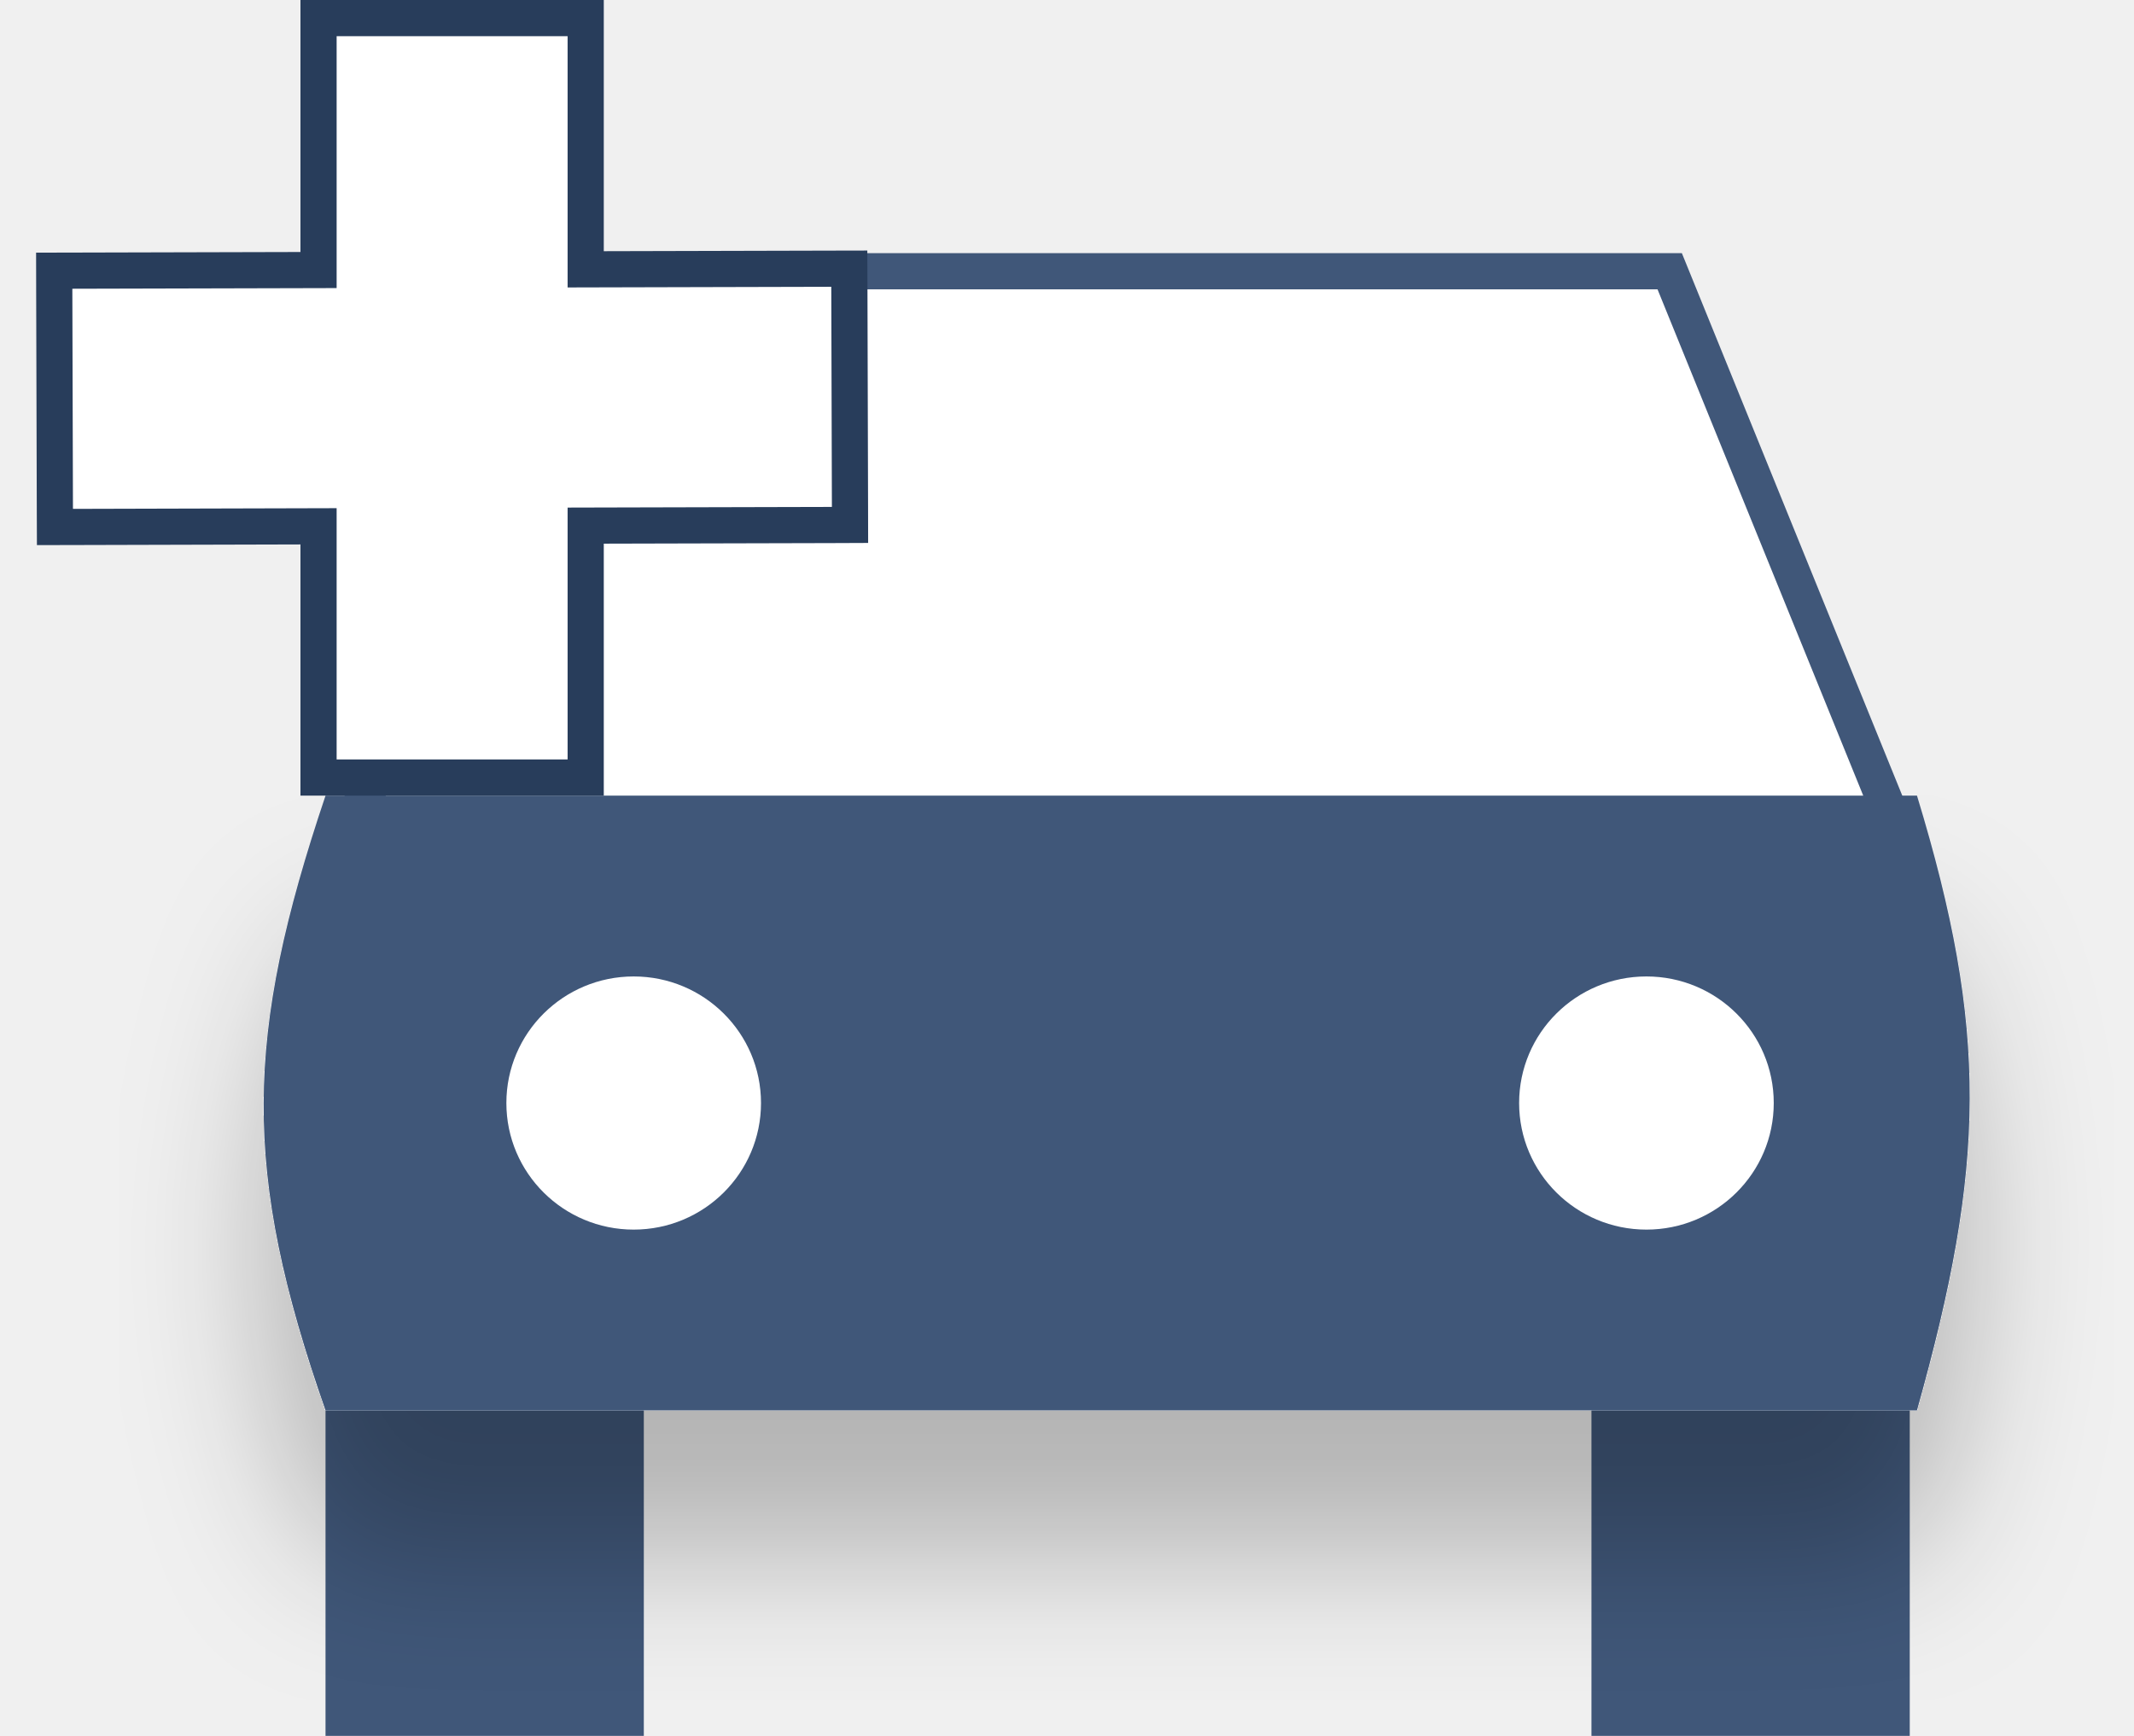
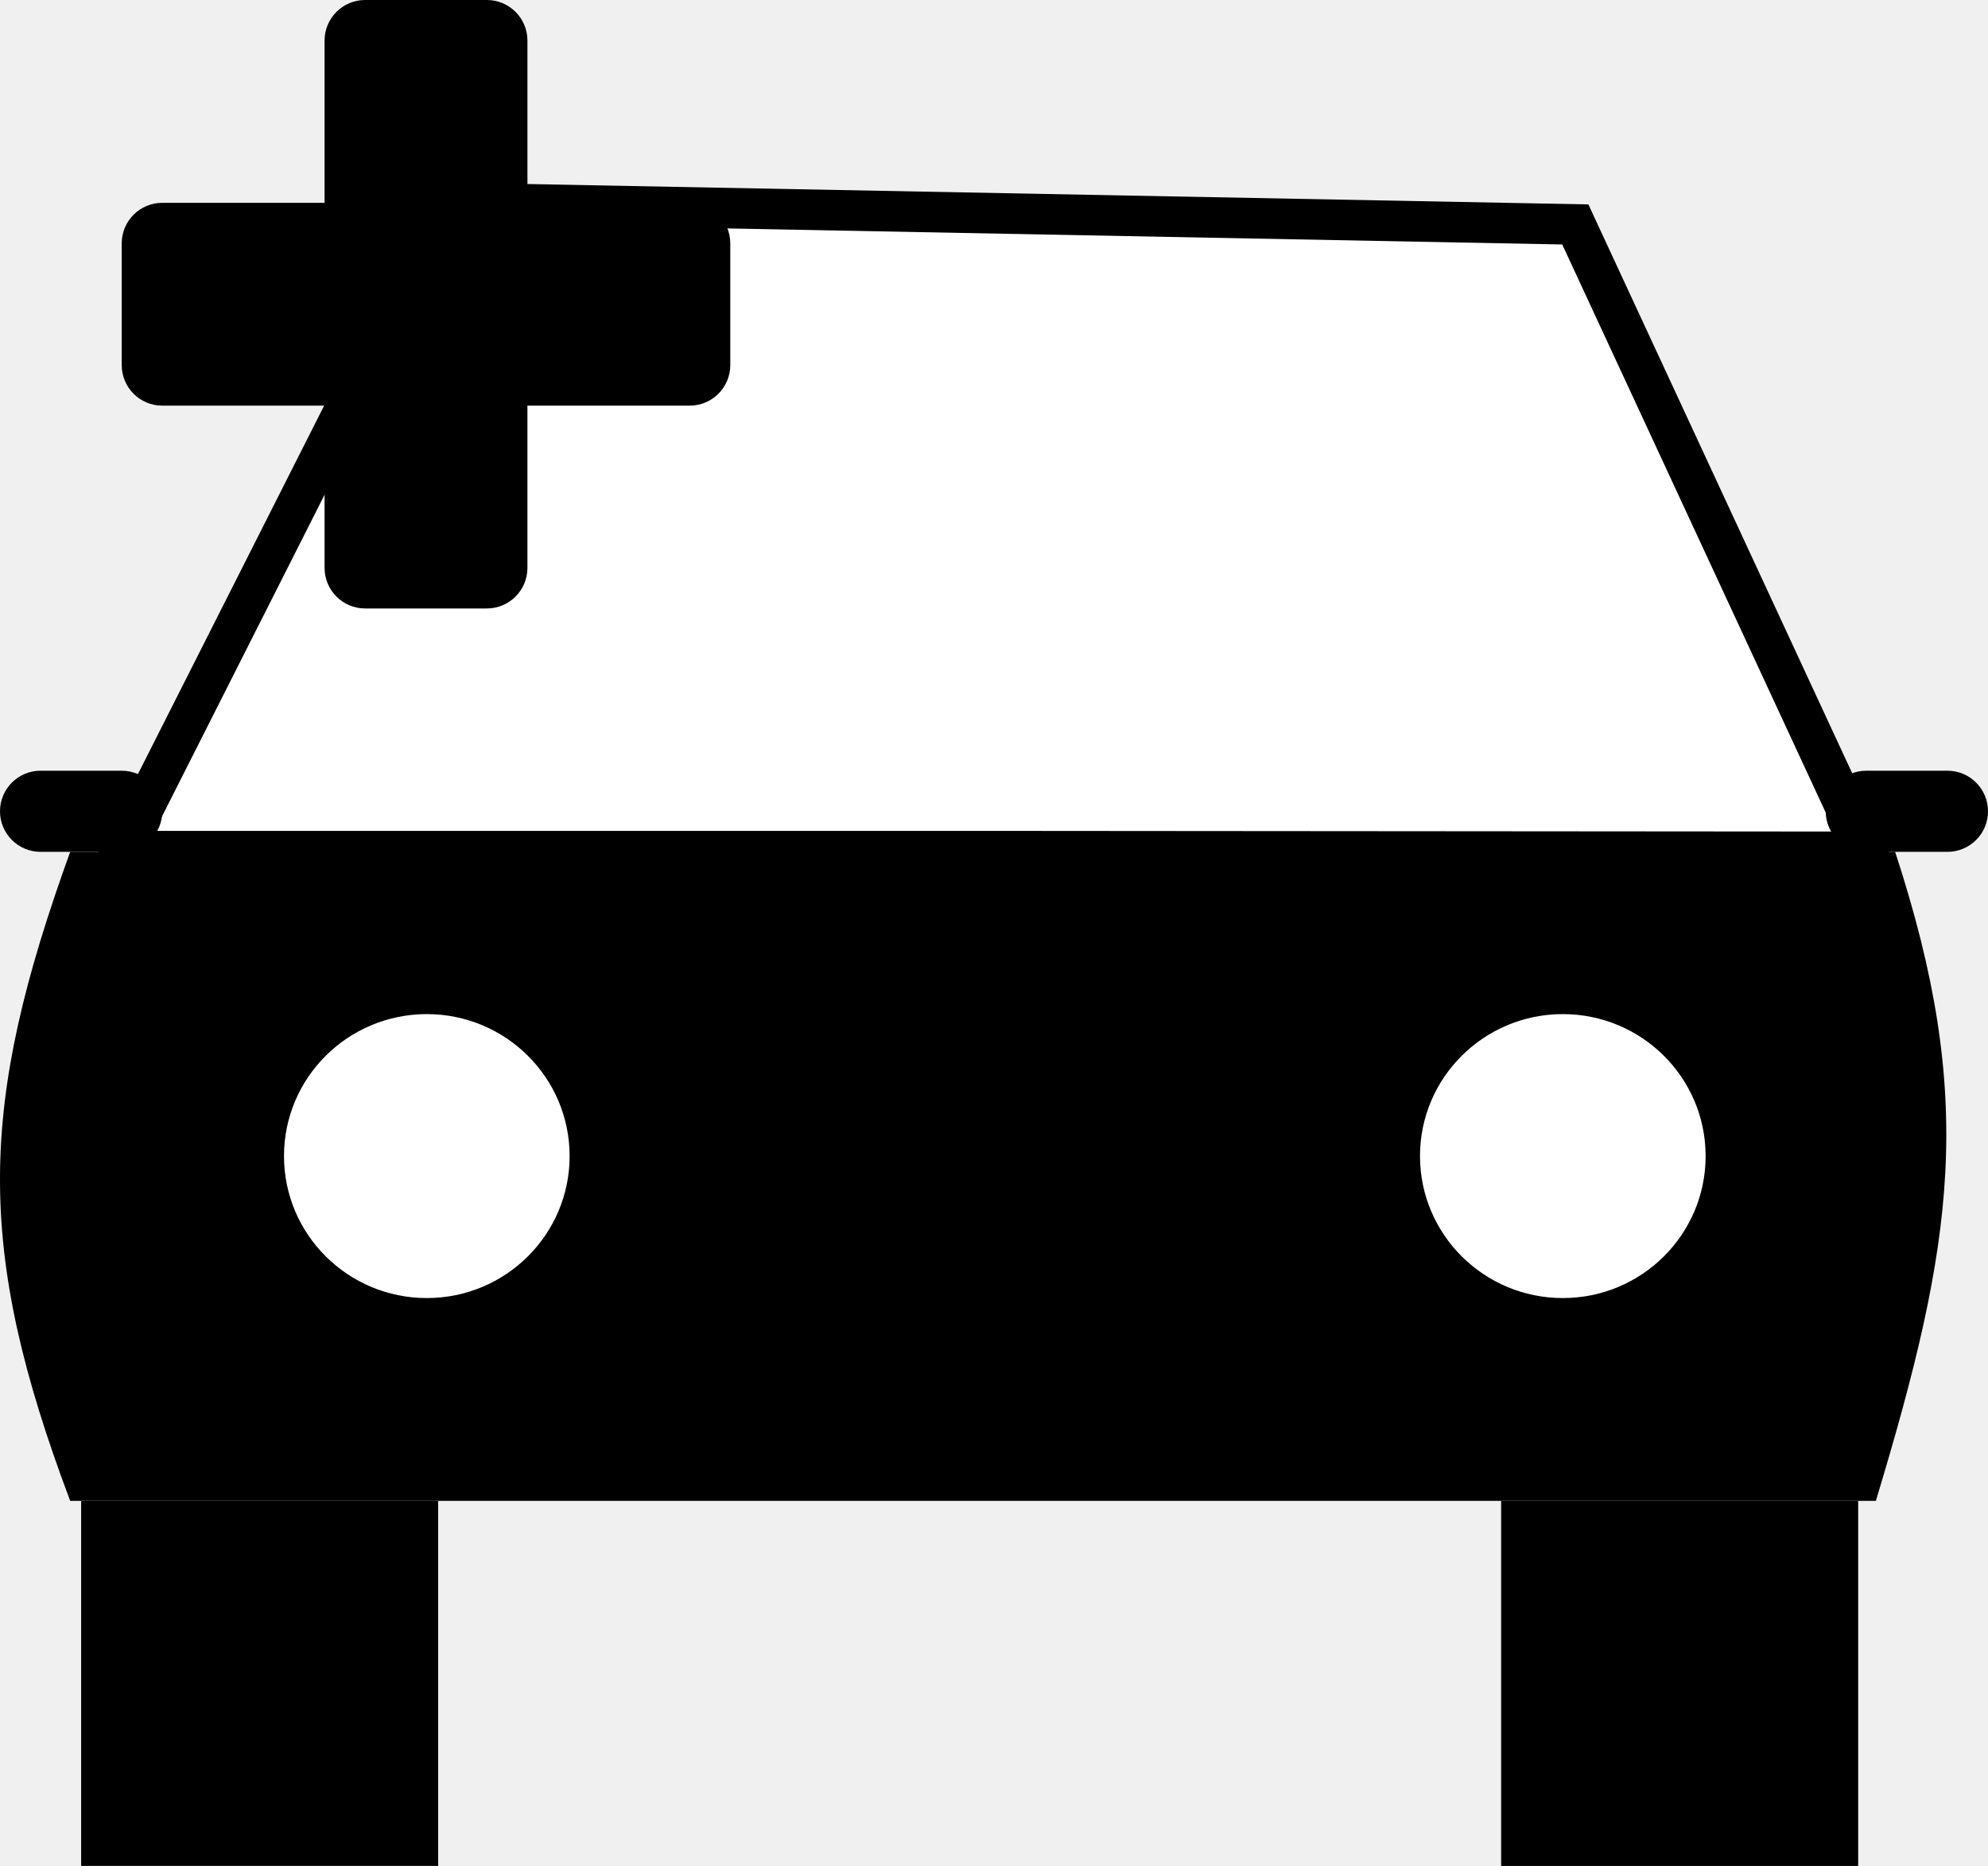
- <svg xmlns="http://www.w3.org/2000/svg" width="59" height="48" viewBox="0 0 59 48" fill="none">
-   <rect x="9" y="38.999" width="8.8" height="9" fill="#405779" />
-   <rect x="44" y="38.999" width="8.8" height="9" fill="#405779" />
-   <g filter="url(#filter0_d_179_74)">
-     <path d="M9 22H53C54.978 28.493 54.908 32.211 53 39H9C6.673 32.36 6.765 28.642 9 22Z" fill="#405779" />
-   </g>
-   <path d="M9.832 22.5L17.8 7.5H46.163L52.257 22.5H31H9.832Z" fill="white" stroke="#405779" />
-   <ellipse cx="17.52" cy="30.5" rx="3.52" ry="3.5" fill="white" />
-   <ellipse cx="45.52" cy="30.5" rx="3.52" ry="3.5" fill="white" />
-   <path d="M9.307 0.5H8.807V1V7.467L1.999 7.484L1.499 7.485L1.5 7.986L1.517 14.072L1.519 14.572L2.019 14.571L8.807 14.553V21V21.5H9.307H15.693H16.193V21V14.534L23.001 14.517L23.501 14.515L23.5 14.015L23.483 7.928L23.481 7.429L22.981 7.43L16.193 7.447V1V0.5H15.693H9.307Z" fill="white" stroke="#283D5B" />
-   <defs>
-     <filter id="filter0_d_179_74" x="3.289" y="22" width="55.168" height="25" filterUnits="userSpaceOnUse" color-interpolation-filters="sRGB">
-       <feFlood flood-opacity="0" result="BackgroundImageFix" />
-       <feColorMatrix in="SourceAlpha" type="matrix" values="0 0 0 0 0 0 0 0 0 0 0 0 0 0 0 0 0 0 127 0" result="hardAlpha" />
-       <feOffset dy="4" />
-       <feGaussianBlur stdDeviation="2" />
-       <feComposite in2="hardAlpha" operator="out" />
-       <feColorMatrix type="matrix" values="0 0 0 0 0 0 0 0 0 0 0 0 0 0 0 0 0 0 0.25 0" />
-       <feBlend mode="normal" in2="BackgroundImageFix" result="effect1_dropShadow_179_74" />
-       <feBlend mode="normal" in="SourceGraphic" in2="effect1_dropShadow_179_74" result="shape" />
-     </filter>
-   </defs>
+ <svg xmlns="http://www.w3.org/2000/svg" width="49" height="46" viewBox="0 0 49 46" fill="none">
+   <path d="M10.8 36.999H2V45.999H10.8V36.999Z" fill="black" />
+   <path d="M45.8 37H37V46H45.8V37Z" fill="black" />
+   <path d="M1.73 21H46.711C48.712 27.111 48.166 30.611 46.236 37H1.73C-0.623 30.751 -0.53 27.252 1.73 21Z" fill="black" />
+   <path d="M3 20.983L11.076 5L38.828 5.533L46 21L24.452 20.983H3Z" fill="white" stroke="black" />
+   <path d="M10.52 32C12.464 32 14.04 30.433 14.04 28.5C14.04 26.567 12.464 25 10.52 25C8.576 25 7 26.567 7 28.5C7 30.433 8.576 32 10.52 32Z" fill="white" />
+   <path d="M38.52 32C40.464 32 42.04 30.433 42.04 28.5C42.04 26.567 40.464 25 38.52 25C36.576 25 35 26.567 35 28.5C35 30.433 36.576 32 38.52 32Z" fill="white" />
+   <rect x="3" y="5" width="15" height="5" rx="1" fill="black" />
+   <rect x="13" width="15" height="5" rx="1" transform="rotate(90 13 0)" fill="black" />
+   <rect x="45" y="19" width="4" height="2" rx="1" fill="black" />
+   <rect y="19" width="4" height="2" rx="1" fill="black" />
</svg>
